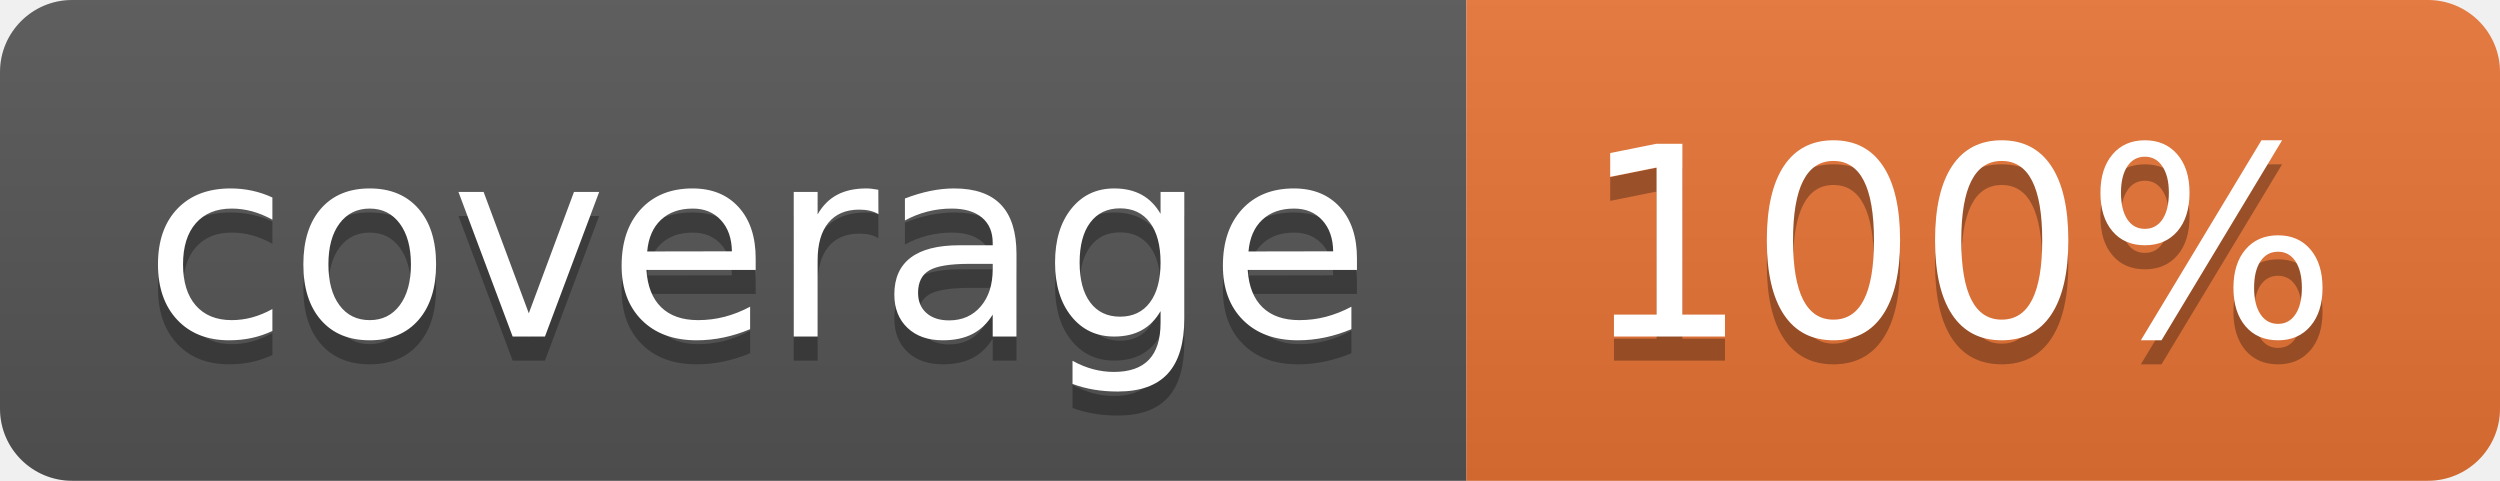
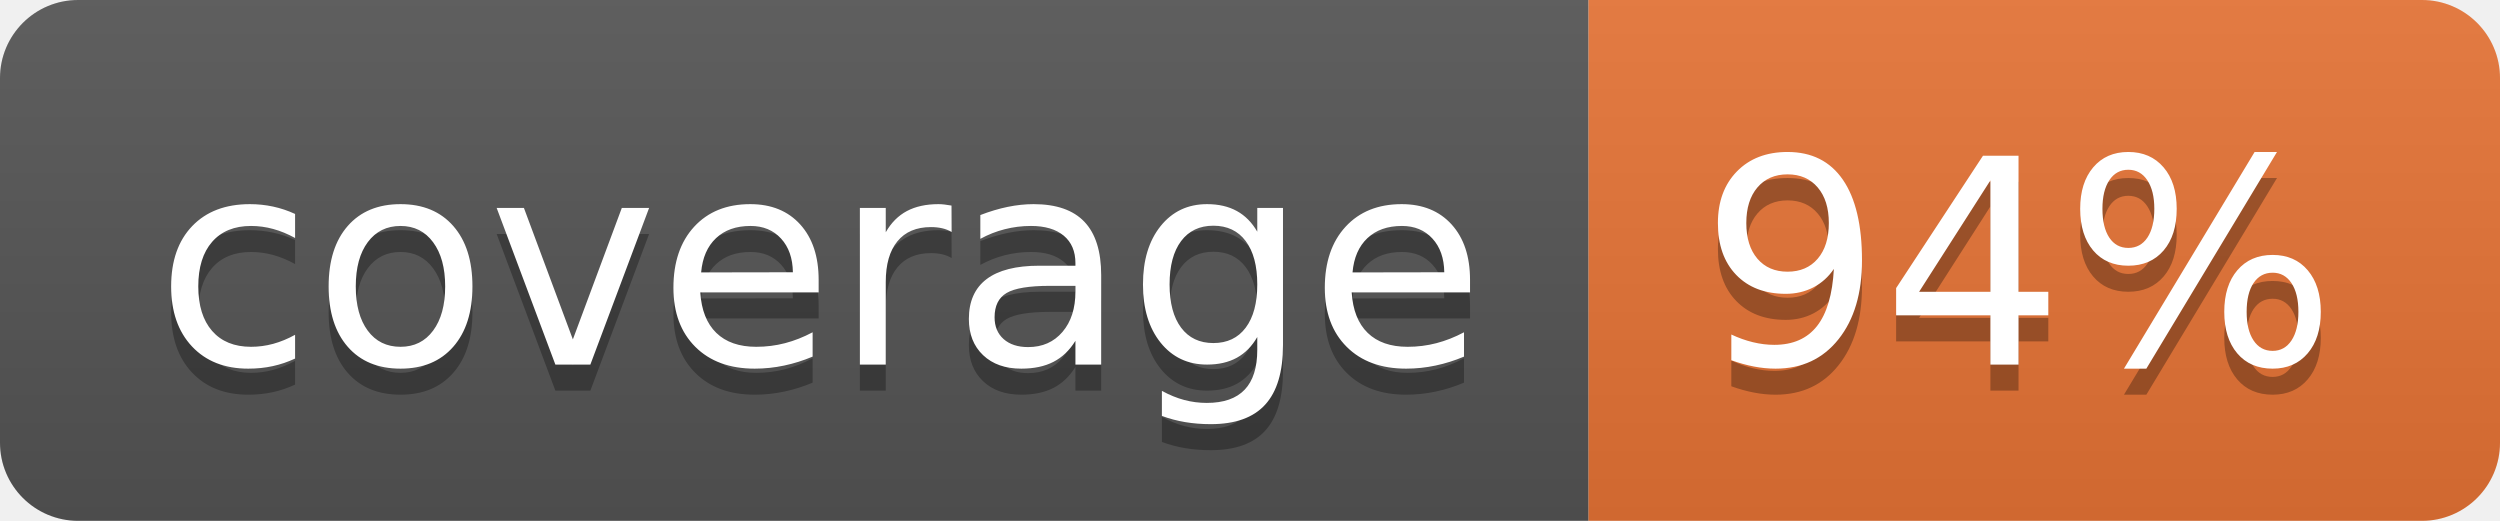
- <svg xmlns="http://www.w3.org/2000/svg" width="104" height="20">
+ <svg xmlns="http://www.w3.org/2000/svg" width="96" height="20">
  <linearGradient id="b" x2="0" y2="100%">
    <stop offset="0" stop-color="#bbb" stop-opacity=".1" />
    <stop offset="1" stop-opacity=".1" />
  </linearGradient>
  <clipPath id="a">
-     <rect width="104" height="20" rx="3" fill="#fff" />
+     <rect width="96" height="20" rx="3" fill="#fff" />
  </clipPath>
  <g clip-path="url(#a)">
    <path fill="#555" d="M0 0h61v20H0z" />
-     <path fill="#E87435" d="M61 0h43v20H61z" />
-     <path fill="url(#b)" d="M0 0h104v20H0z" />
+     <path fill="#E87435" d="M61 0h35v20H61z" />
+     <path fill="url(#b)" d="M0 0h96v20H0z" />
  </g>
  <g fill="#fff" text-anchor="middle" font-family="DejaVu Sans,Verdana,Geneva,sans-serif" font-size="110">
    <text x="315" y="150" fill="#010101" fill-opacity=".3" transform="scale(.1)" textLength="510">coverage</text>
    <text x="315" y="140" transform="scale(.1)" textLength="510">coverage</text>
-     <text x="815" y="150" fill="#010101" fill-opacity=".3" transform="scale(.1)" textLength="330">100%</text>
-     <text x="815" y="140" transform="scale(.1)" textLength="330">100%</text>
+     <text x="775" y="150" fill="#010101" fill-opacity=".3" transform="scale(.1)" textLength="250">94%</text>
+     <text x="775" y="140" transform="scale(.1)" textLength="250">94%</text>
  </g>
</svg>
